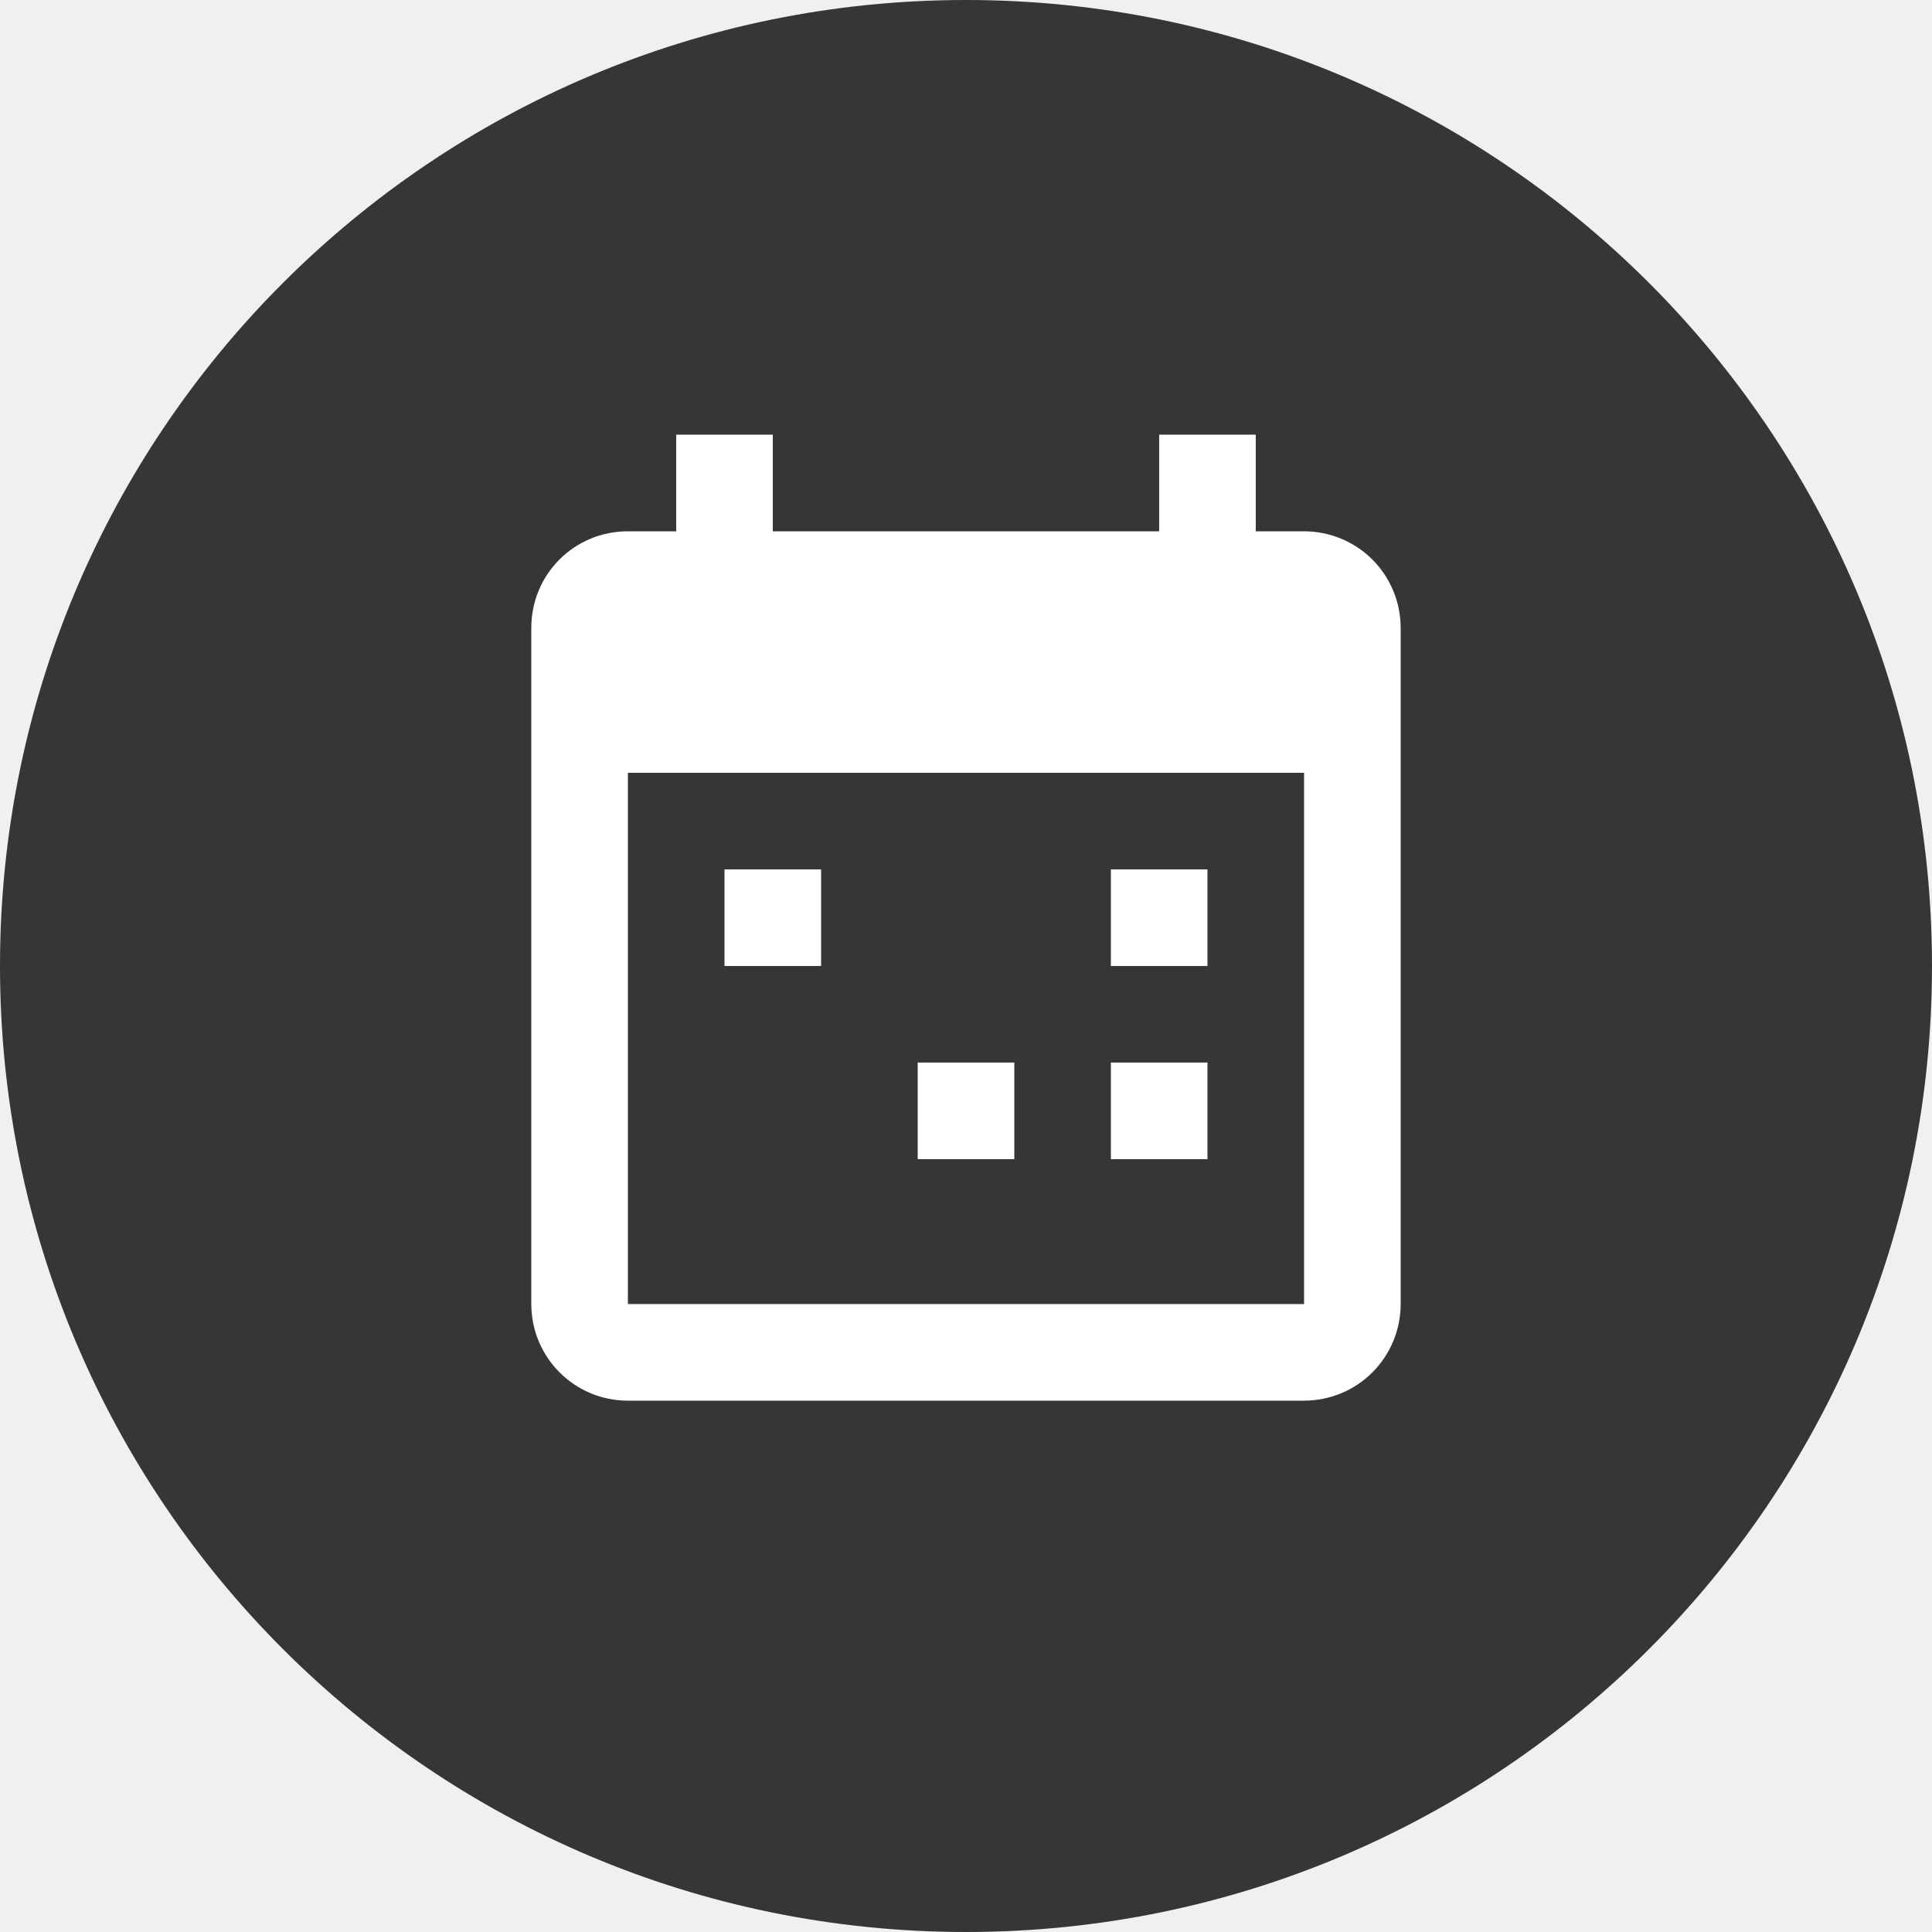
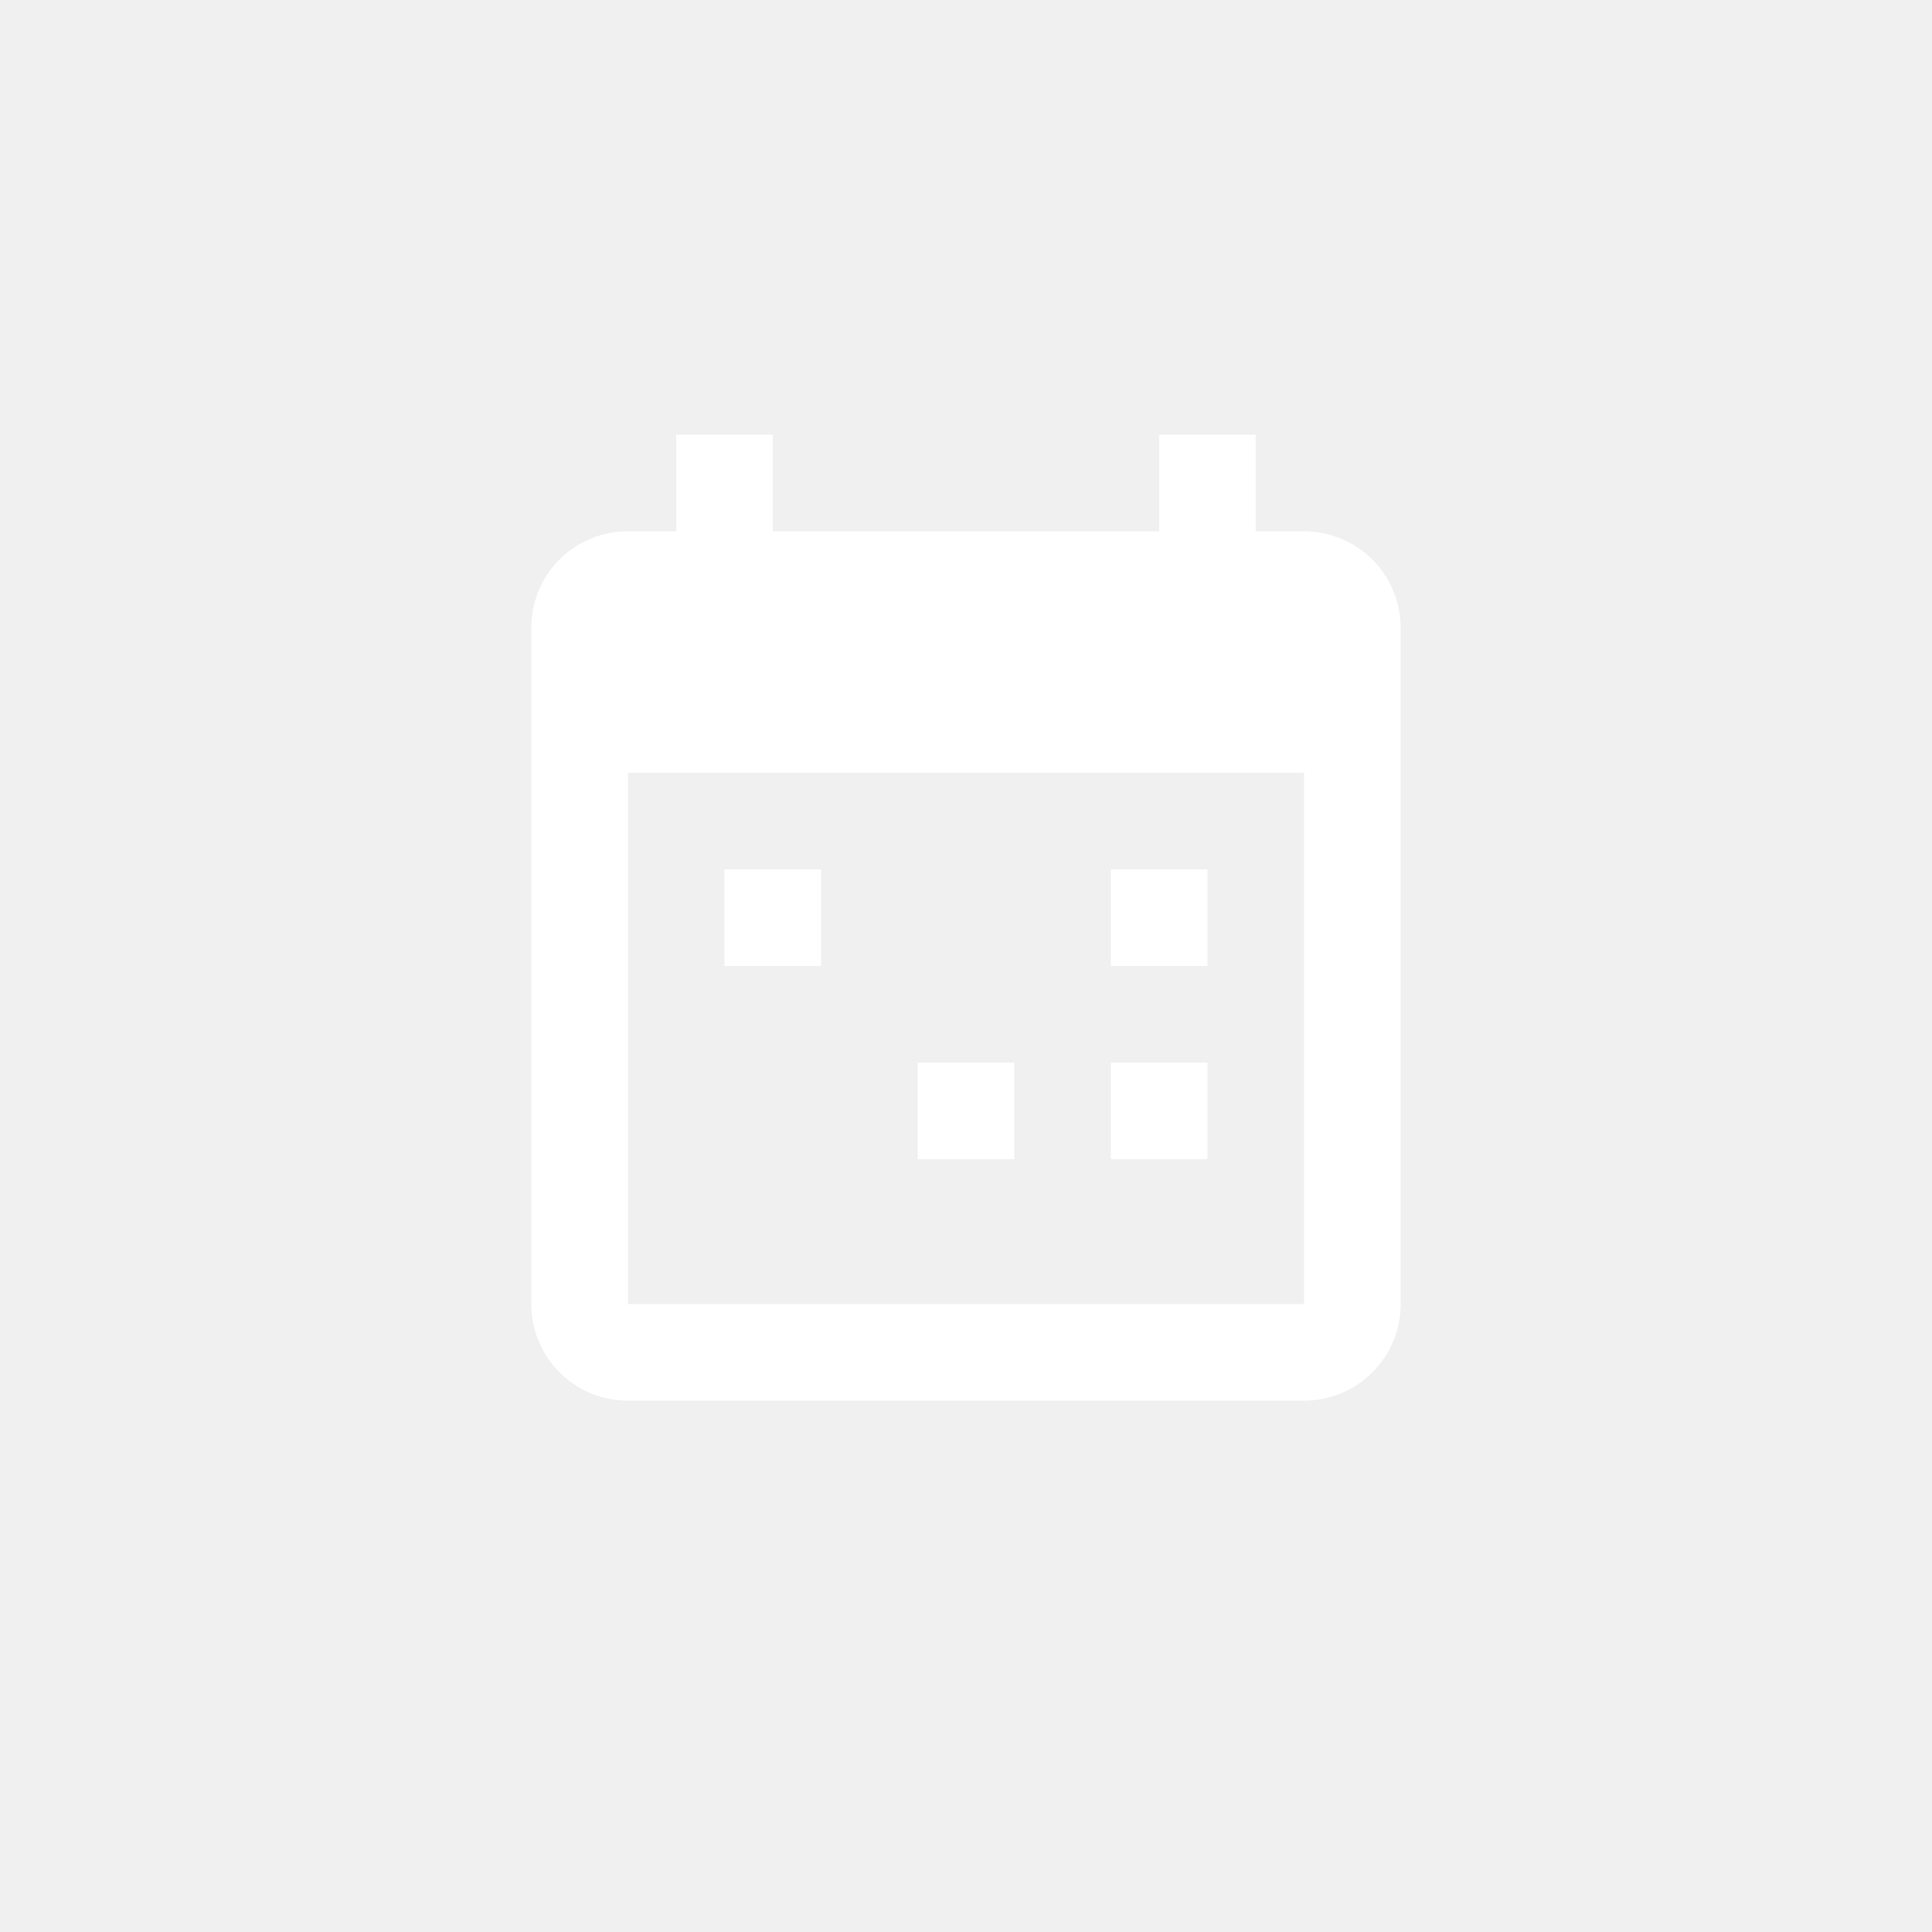
<svg xmlns="http://www.w3.org/2000/svg" width="60" height="60" viewBox="0 0 60 60" fill="none">
-   <circle cx="30" cy="30" r="30" fill="#363636" />
+   <circle cx="30" cy="30" r="30" fill="none" />
  <path d="M40.499 40.499V24H19.5V40.499H40.499ZM35.999 13.499H38.999V16.5H40.499C41.295 16.5 42.058 16.816 42.621 17.378C43.183 17.941 43.499 18.704 43.499 19.5V40.499C43.499 41.295 43.183 42.058 42.621 42.621C42.058 43.183 41.295 43.499 40.499 43.499H19.5C17.834 43.499 16.5 42.15 16.5 40.499V19.5C16.5 17.834 17.834 16.5 19.5 16.5H21V13.499H24V16.5H35.999V13.499ZM22.5 27H25.5V30H22.5V27ZM34.499 27H37.499V30H34.499V27ZM28.5 32.999H31.5V35.999H28.5V32.999ZM34.499 32.999H37.499V35.999H34.499V32.999Z" fill="white" />
</svg>
